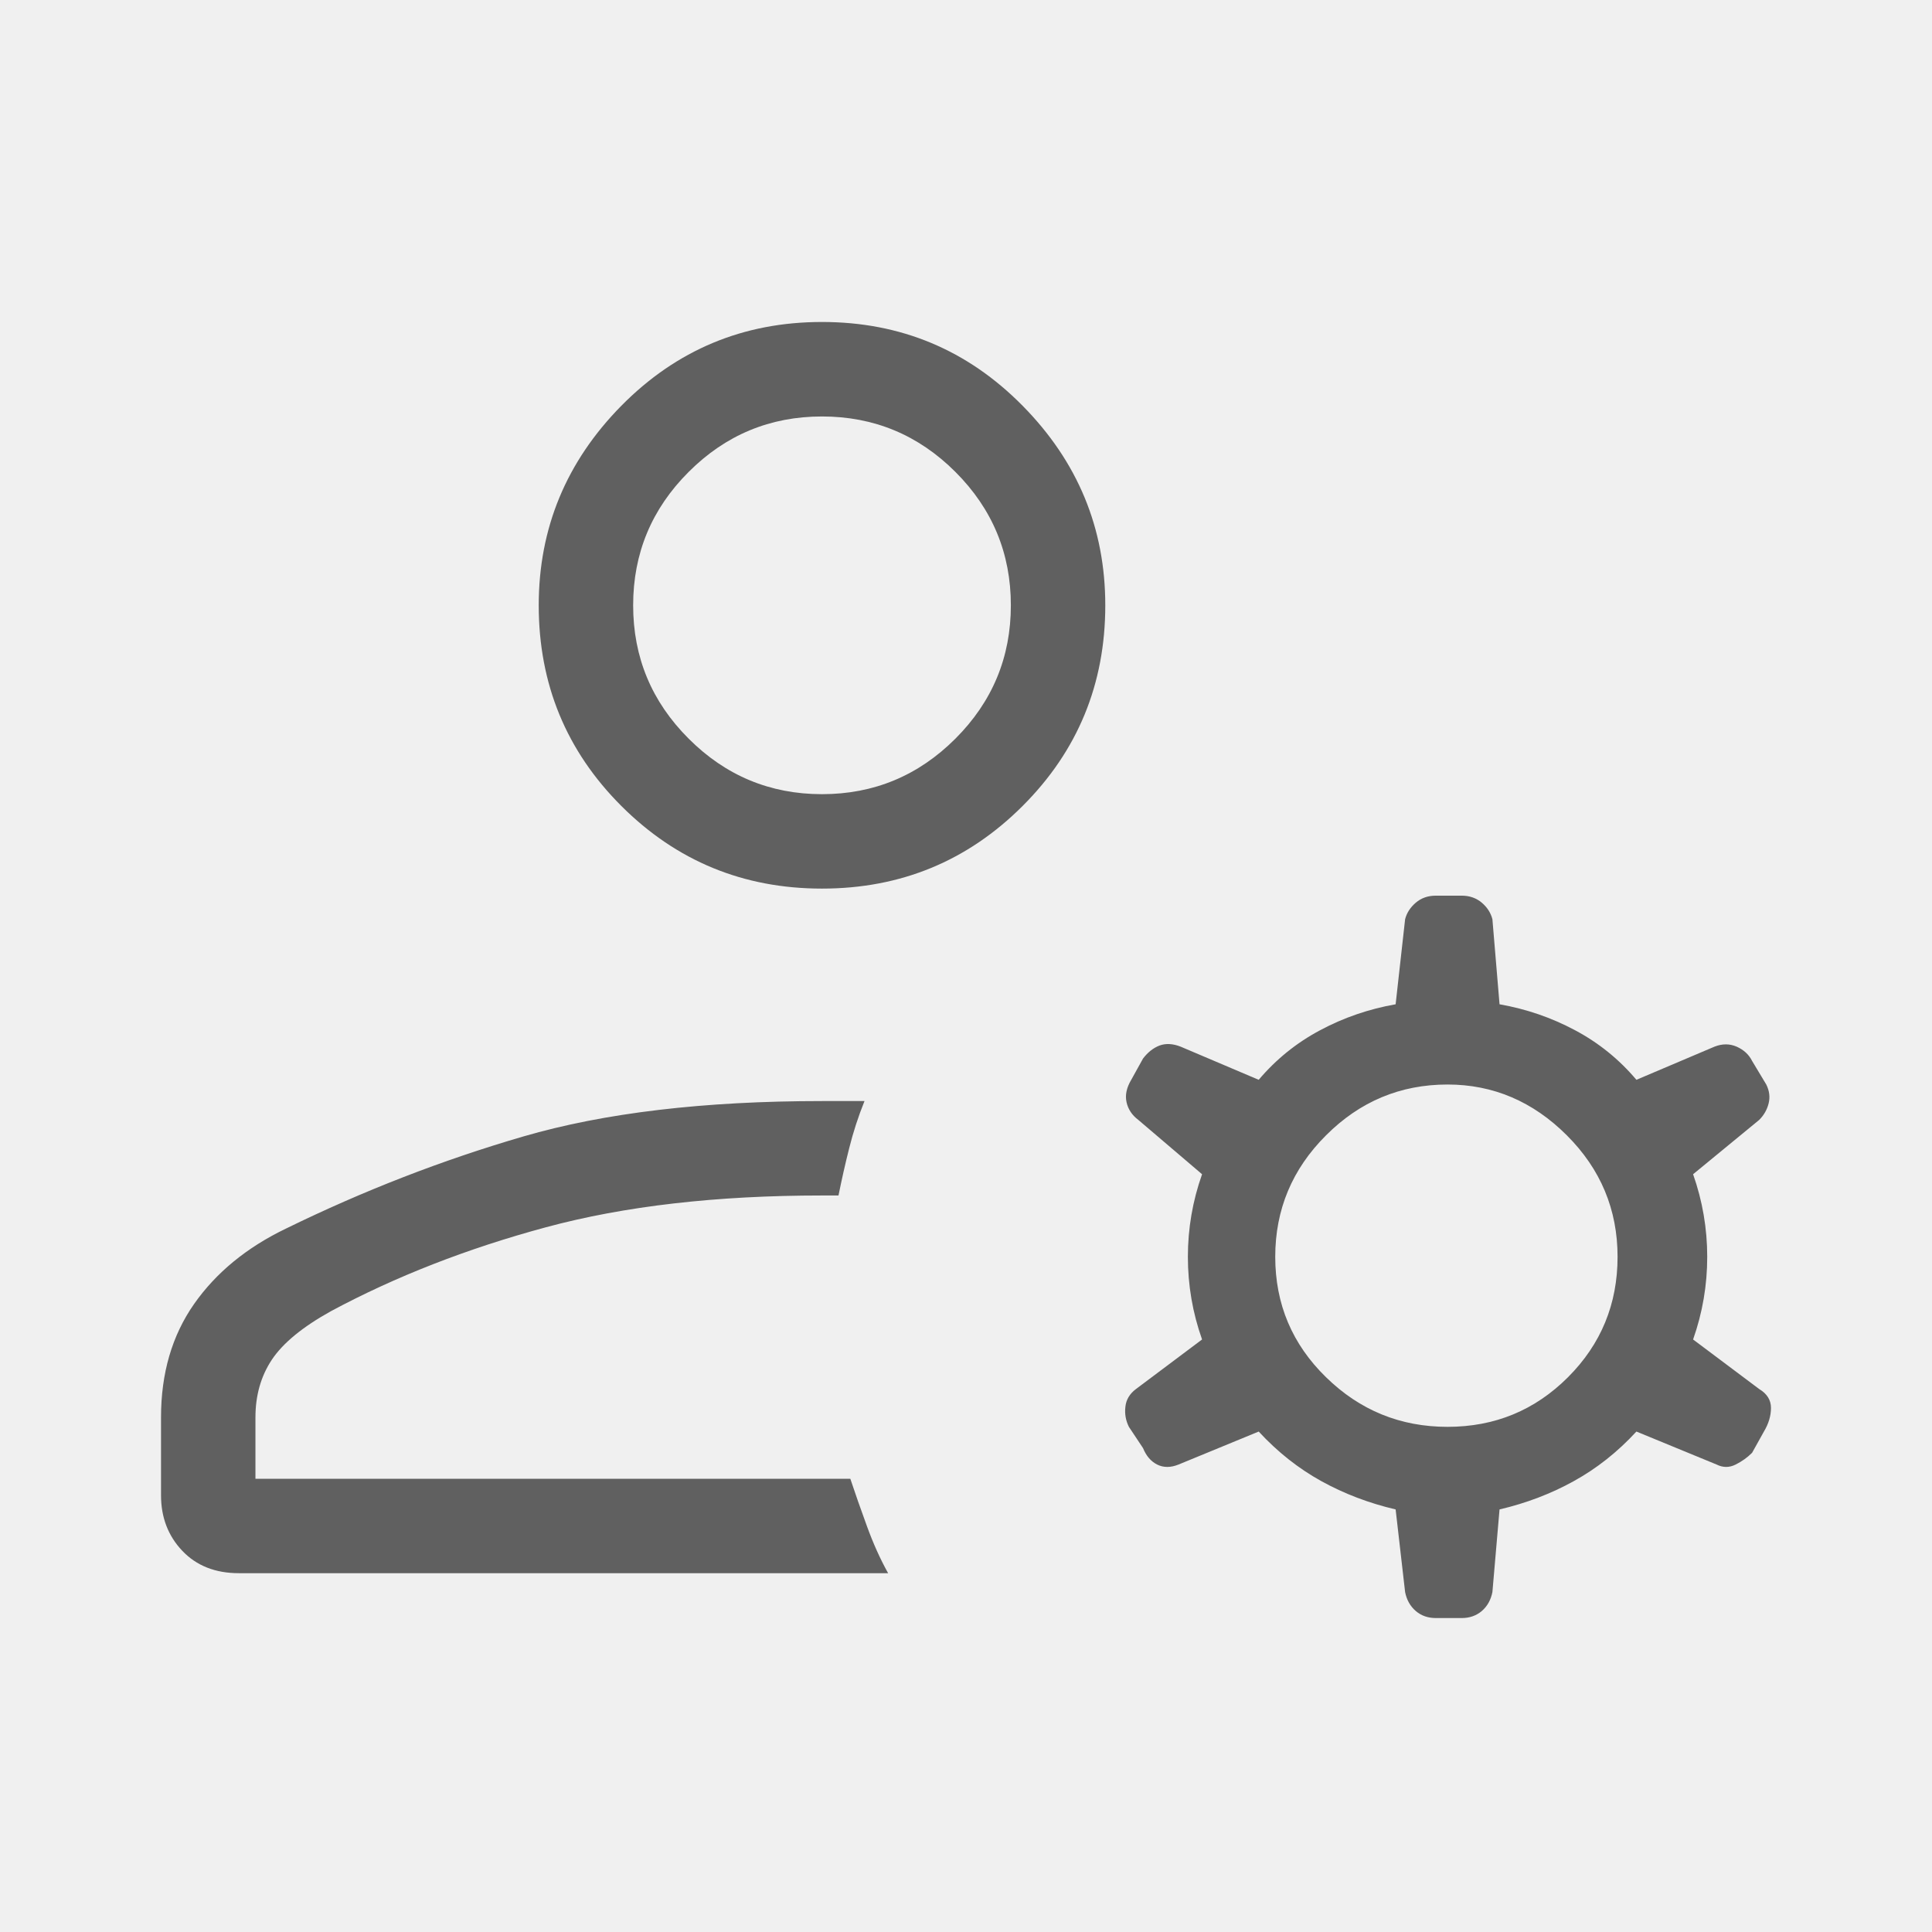
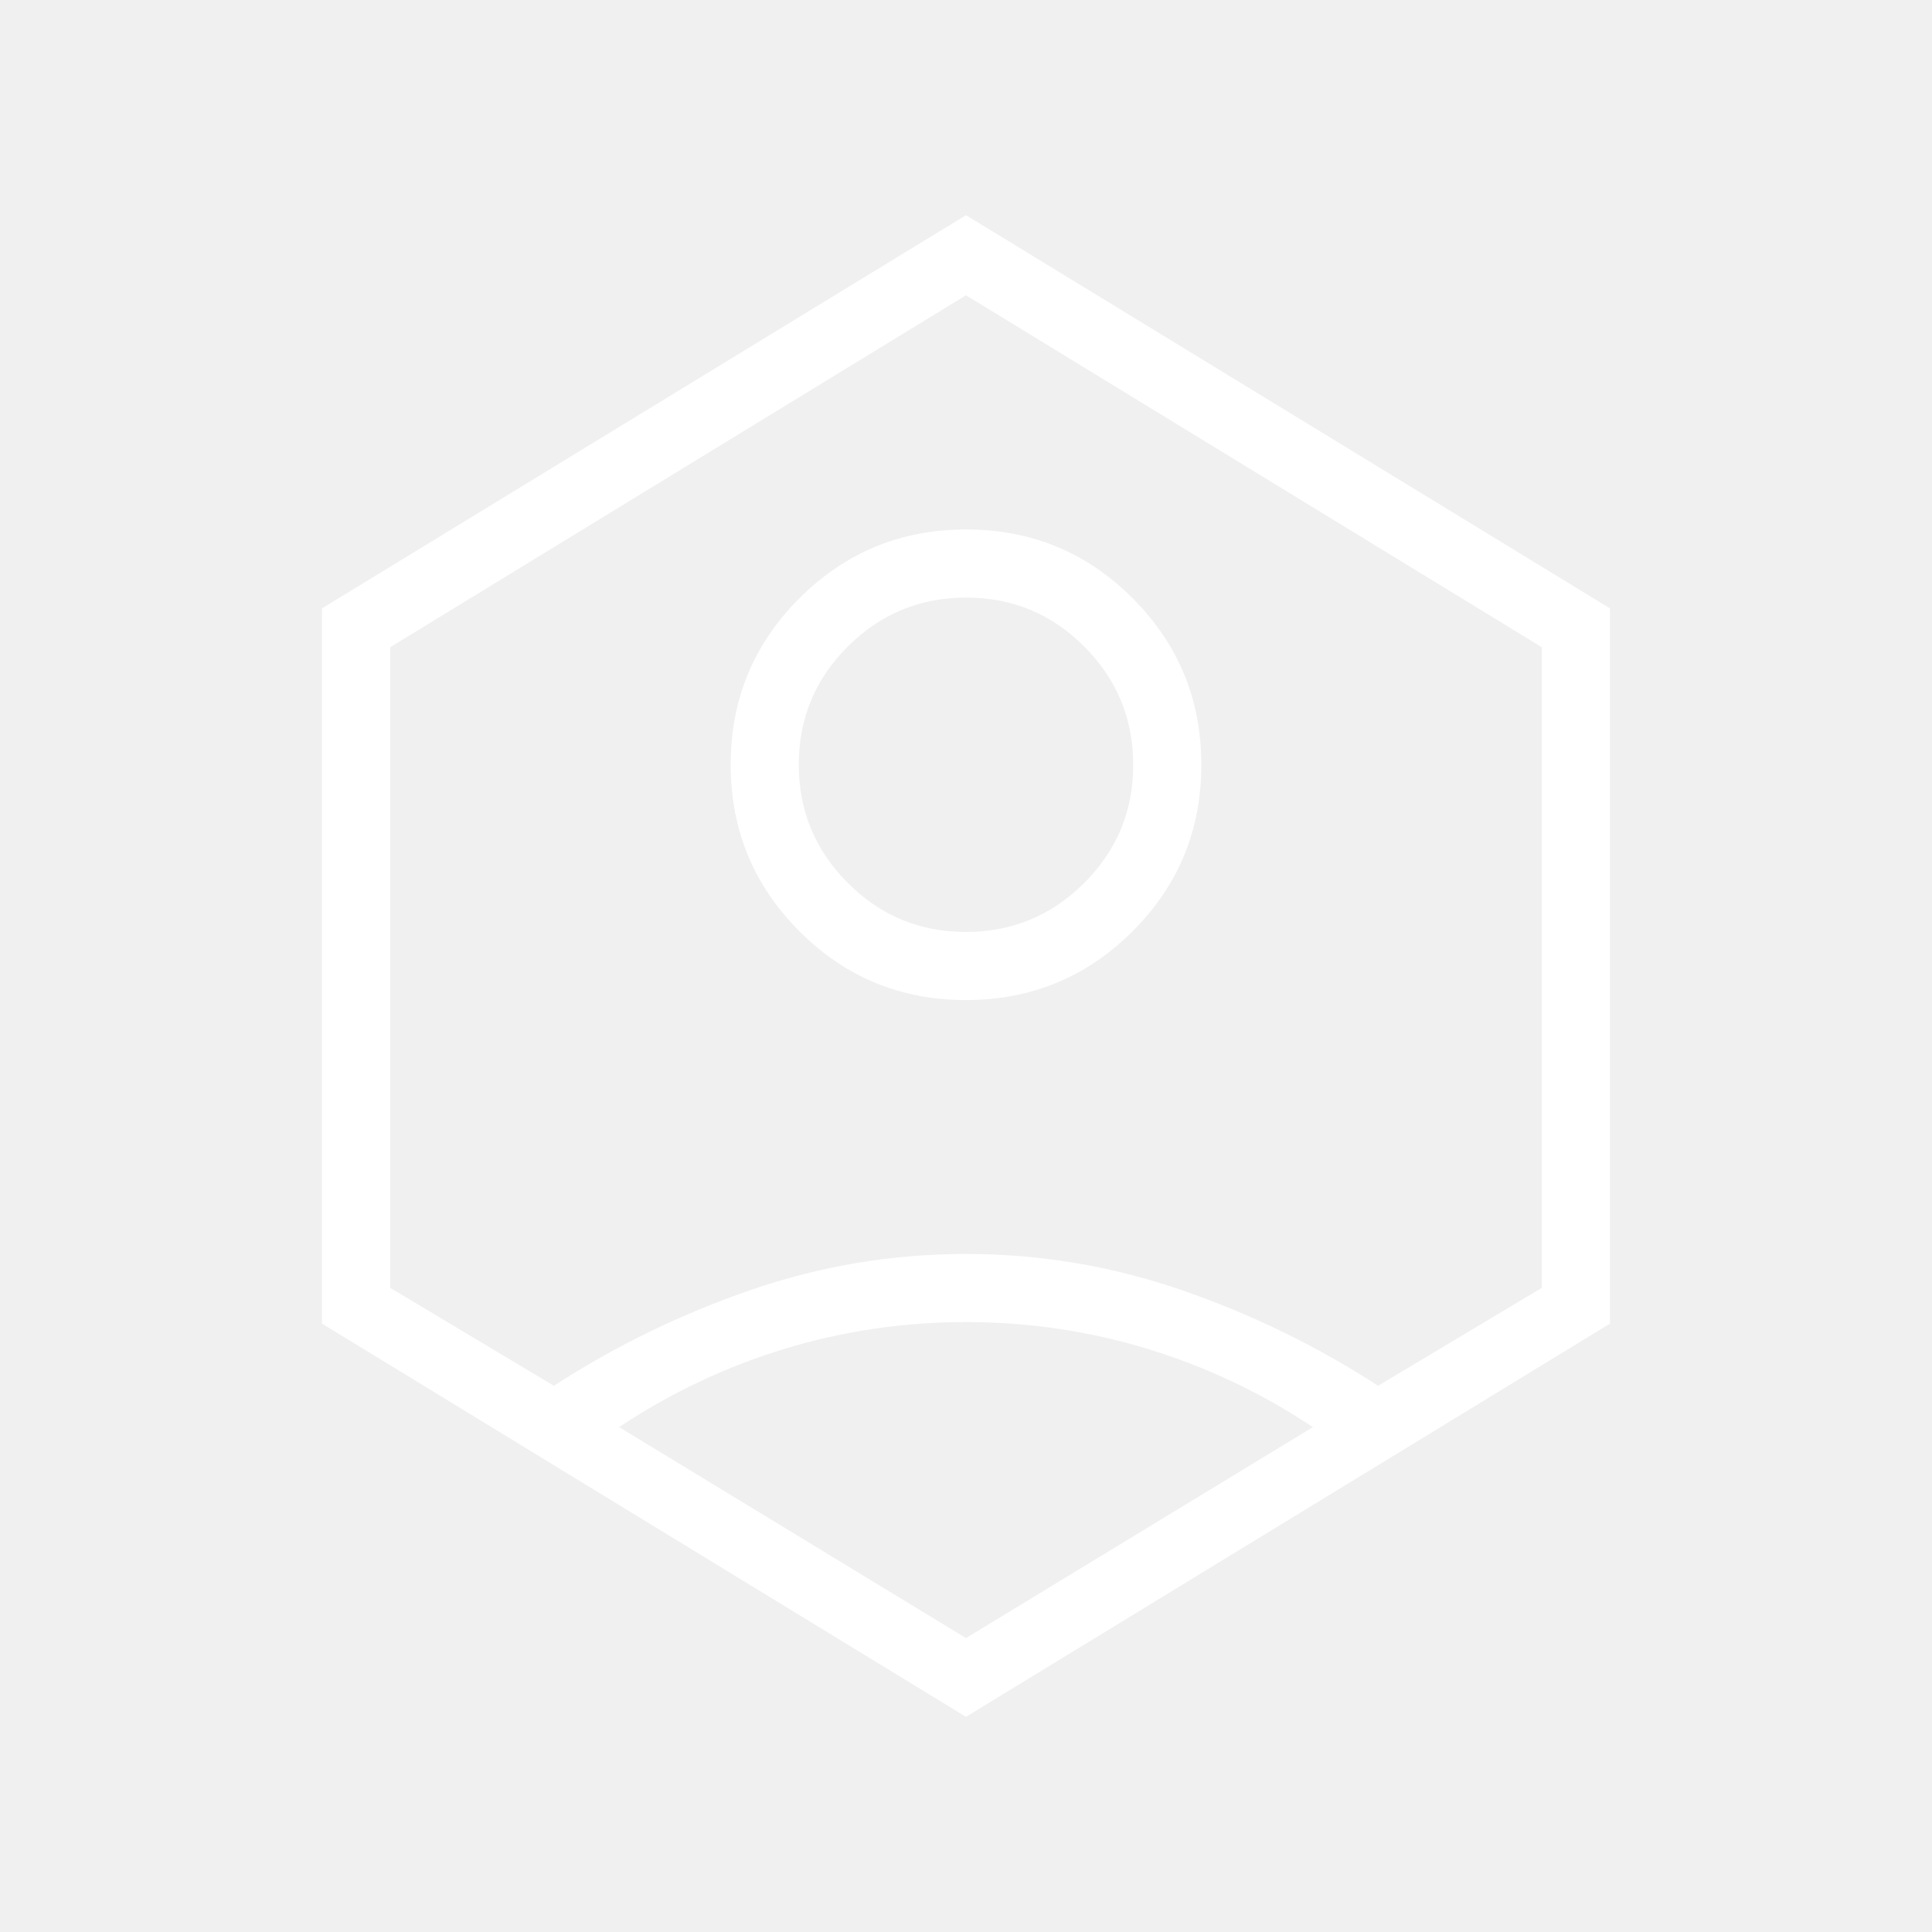
- <svg xmlns="http://www.w3.org/2000/svg" width="32" height="32" viewBox="0 0 32 32" fill="none">
-   <path d="M13.615 14.718C12.311 14.718 11.204 14.261 10.291 13.349C9.379 12.437 8.923 11.329 8.923 10.026C8.923 8.748 9.379 7.647 10.291 6.721C11.204 5.796 12.311 5.333 13.615 5.333C14.918 5.333 16.026 5.796 16.938 6.721C17.851 7.647 18.307 8.748 18.307 10.026C18.307 11.329 17.851 12.437 16.938 13.349C16.026 14.261 14.918 14.718 13.615 14.718ZM3.957 26.057C3.566 26.057 3.253 25.933 3.018 25.685C2.784 25.438 2.667 25.131 2.667 24.767V23.476C2.667 22.746 2.849 22.121 3.214 21.599C3.579 21.078 4.087 20.661 4.739 20.348C6.016 19.723 7.326 19.214 8.669 18.823C10.011 18.432 11.66 18.237 13.615 18.237H14.319C14.214 18.497 14.13 18.758 14.065 19.019C13.999 19.279 13.941 19.54 13.888 19.801H13.615C11.868 19.801 10.343 19.976 9.04 20.328C7.737 20.68 6.551 21.143 5.482 21.717C5.013 21.977 4.687 22.245 4.504 22.519C4.322 22.792 4.231 23.111 4.231 23.476V24.493H14.084C14.162 24.727 14.253 24.988 14.358 25.275C14.462 25.562 14.579 25.822 14.71 26.057H3.957ZM13.615 13.154C14.475 13.154 15.212 12.847 15.825 12.234C16.437 11.622 16.743 10.886 16.743 10.026C16.743 9.165 16.437 8.429 15.825 7.817C15.212 7.204 14.475 6.898 13.615 6.898C12.755 6.898 12.018 7.204 11.406 7.817C10.793 8.429 10.487 9.165 10.487 10.026C10.487 10.886 10.793 11.622 11.406 12.234C12.018 12.847 12.755 13.154 13.615 13.154ZM23.976 23.633C24.758 23.633 25.423 23.359 25.971 22.811C26.518 22.264 26.792 21.599 26.792 20.817C26.792 20.035 26.512 19.364 25.952 18.805C25.391 18.244 24.732 17.963 23.976 17.963C23.194 17.963 22.523 18.244 21.963 18.805C21.402 19.364 21.122 20.035 21.122 20.817C21.122 21.599 21.402 22.264 21.963 22.811C22.523 23.359 23.194 23.633 23.976 23.633ZM23.116 25.001C22.673 24.897 22.263 24.741 21.885 24.532C21.507 24.323 21.161 24.05 20.848 23.711L19.519 24.258C19.389 24.31 19.271 24.31 19.167 24.258C19.063 24.206 18.985 24.115 18.932 23.985L18.698 23.633C18.646 23.528 18.626 23.418 18.64 23.301C18.652 23.183 18.711 23.085 18.815 23.007L19.91 22.186C19.753 21.743 19.675 21.287 19.675 20.817C19.675 20.348 19.753 19.892 19.91 19.449L18.854 18.549C18.75 18.471 18.685 18.373 18.659 18.256C18.633 18.139 18.659 18.015 18.737 17.885L18.932 17.533C19.011 17.429 19.102 17.357 19.206 17.317C19.31 17.279 19.428 17.285 19.558 17.337L20.848 17.885C21.135 17.546 21.474 17.272 21.865 17.064C22.256 16.855 22.673 16.712 23.116 16.634L23.273 15.226C23.299 15.122 23.358 15.03 23.449 14.952C23.54 14.874 23.651 14.835 23.781 14.835H24.211C24.341 14.835 24.452 14.874 24.544 14.952C24.635 15.03 24.693 15.122 24.719 15.226L24.837 16.634C25.28 16.712 25.697 16.855 26.088 17.064C26.479 17.272 26.818 17.546 27.104 17.885L28.395 17.337C28.525 17.285 28.649 17.285 28.767 17.337C28.884 17.39 28.968 17.468 29.02 17.572L29.255 17.963C29.307 18.067 29.32 18.172 29.294 18.276C29.268 18.38 29.216 18.471 29.138 18.549L28.043 19.449C28.199 19.892 28.277 20.348 28.277 20.817C28.277 21.287 28.199 21.743 28.043 22.186L29.138 23.007C29.268 23.085 29.333 23.189 29.333 23.32C29.333 23.45 29.294 23.581 29.216 23.711L29.02 24.063C28.942 24.141 28.851 24.206 28.747 24.258C28.642 24.31 28.538 24.31 28.434 24.258L27.104 23.711C26.792 24.05 26.446 24.323 26.067 24.532C25.69 24.741 25.28 24.897 24.837 25.001L24.719 26.37C24.693 26.5 24.635 26.604 24.544 26.683C24.452 26.761 24.341 26.8 24.211 26.8H23.781C23.651 26.8 23.54 26.761 23.449 26.683C23.358 26.604 23.299 26.5 23.273 26.37L23.116 25.001Z" fill="currentColor" fill-opacity="0.6" />
+ <svg xmlns="http://www.w3.org/2000/svg" width="40" height="40" viewBox="0 0 40 40" fill="none">
+   <mask id="mask0_1_33877" style="mask-type:alpha" maskUnits="userSpaceOnUse" x="0" y="0" width="40" height="40">
+     <rect width="40" height="40" fill="#D9D9D9" />
+   </mask>
+   <g mask="url(#mask0_1_33877)">
+     <path d="M16.55 19.28C15.602 18.33 15.128 17.18 15.128 15.83C15.128 14.48 15.603 13.332 16.553 12.384C17.503 11.436 18.653 10.962 20.003 10.962C21.353 10.962 22.502 11.437 23.45 12.386C24.398 13.336 24.872 14.486 24.872 15.836C24.872 17.186 24.397 18.335 23.447 19.283C22.497 20.231 21.347 20.705 19.997 20.705C18.647 20.705 17.498 20.23 16.55 19.28ZM22.446 18.282C23.123 17.608 23.462 16.793 23.462 15.837C23.462 14.881 23.124 14.064 22.449 13.387C21.774 12.71 20.959 12.372 20.003 12.372C19.047 12.372 18.231 12.709 17.554 13.384C16.877 14.059 16.538 14.874 16.538 15.83C16.538 16.786 16.876 17.602 17.551 18.279C18.226 18.956 19.041 19.295 19.997 19.295C20.953 19.295 21.769 18.957 22.446 18.282ZM20 35.545L6.667 27.404V12.596L20 4.455L33.333 12.596V27.404L20 35.545ZM20 33.915L27.183 29.547C26.113 28.836 24.971 28.296 23.756 27.926C22.541 27.556 21.289 27.372 20 27.372C18.711 27.372 17.459 27.556 16.244 27.926C15.029 28.296 13.887 28.836 12.818 29.547L20 33.915ZM11.468 28.691C12.742 27.865 14.101 27.204 15.545 26.707C16.989 26.21 18.474 25.962 20 25.962C21.526 25.962 23.011 26.21 24.455 26.707C25.899 27.204 27.259 27.865 28.532 28.691L31.923 26.663V13.401L20 6.113L8.077 13.401V26.663L11.468 28.691Z" fill="white" />
+   </g>
</svg>
